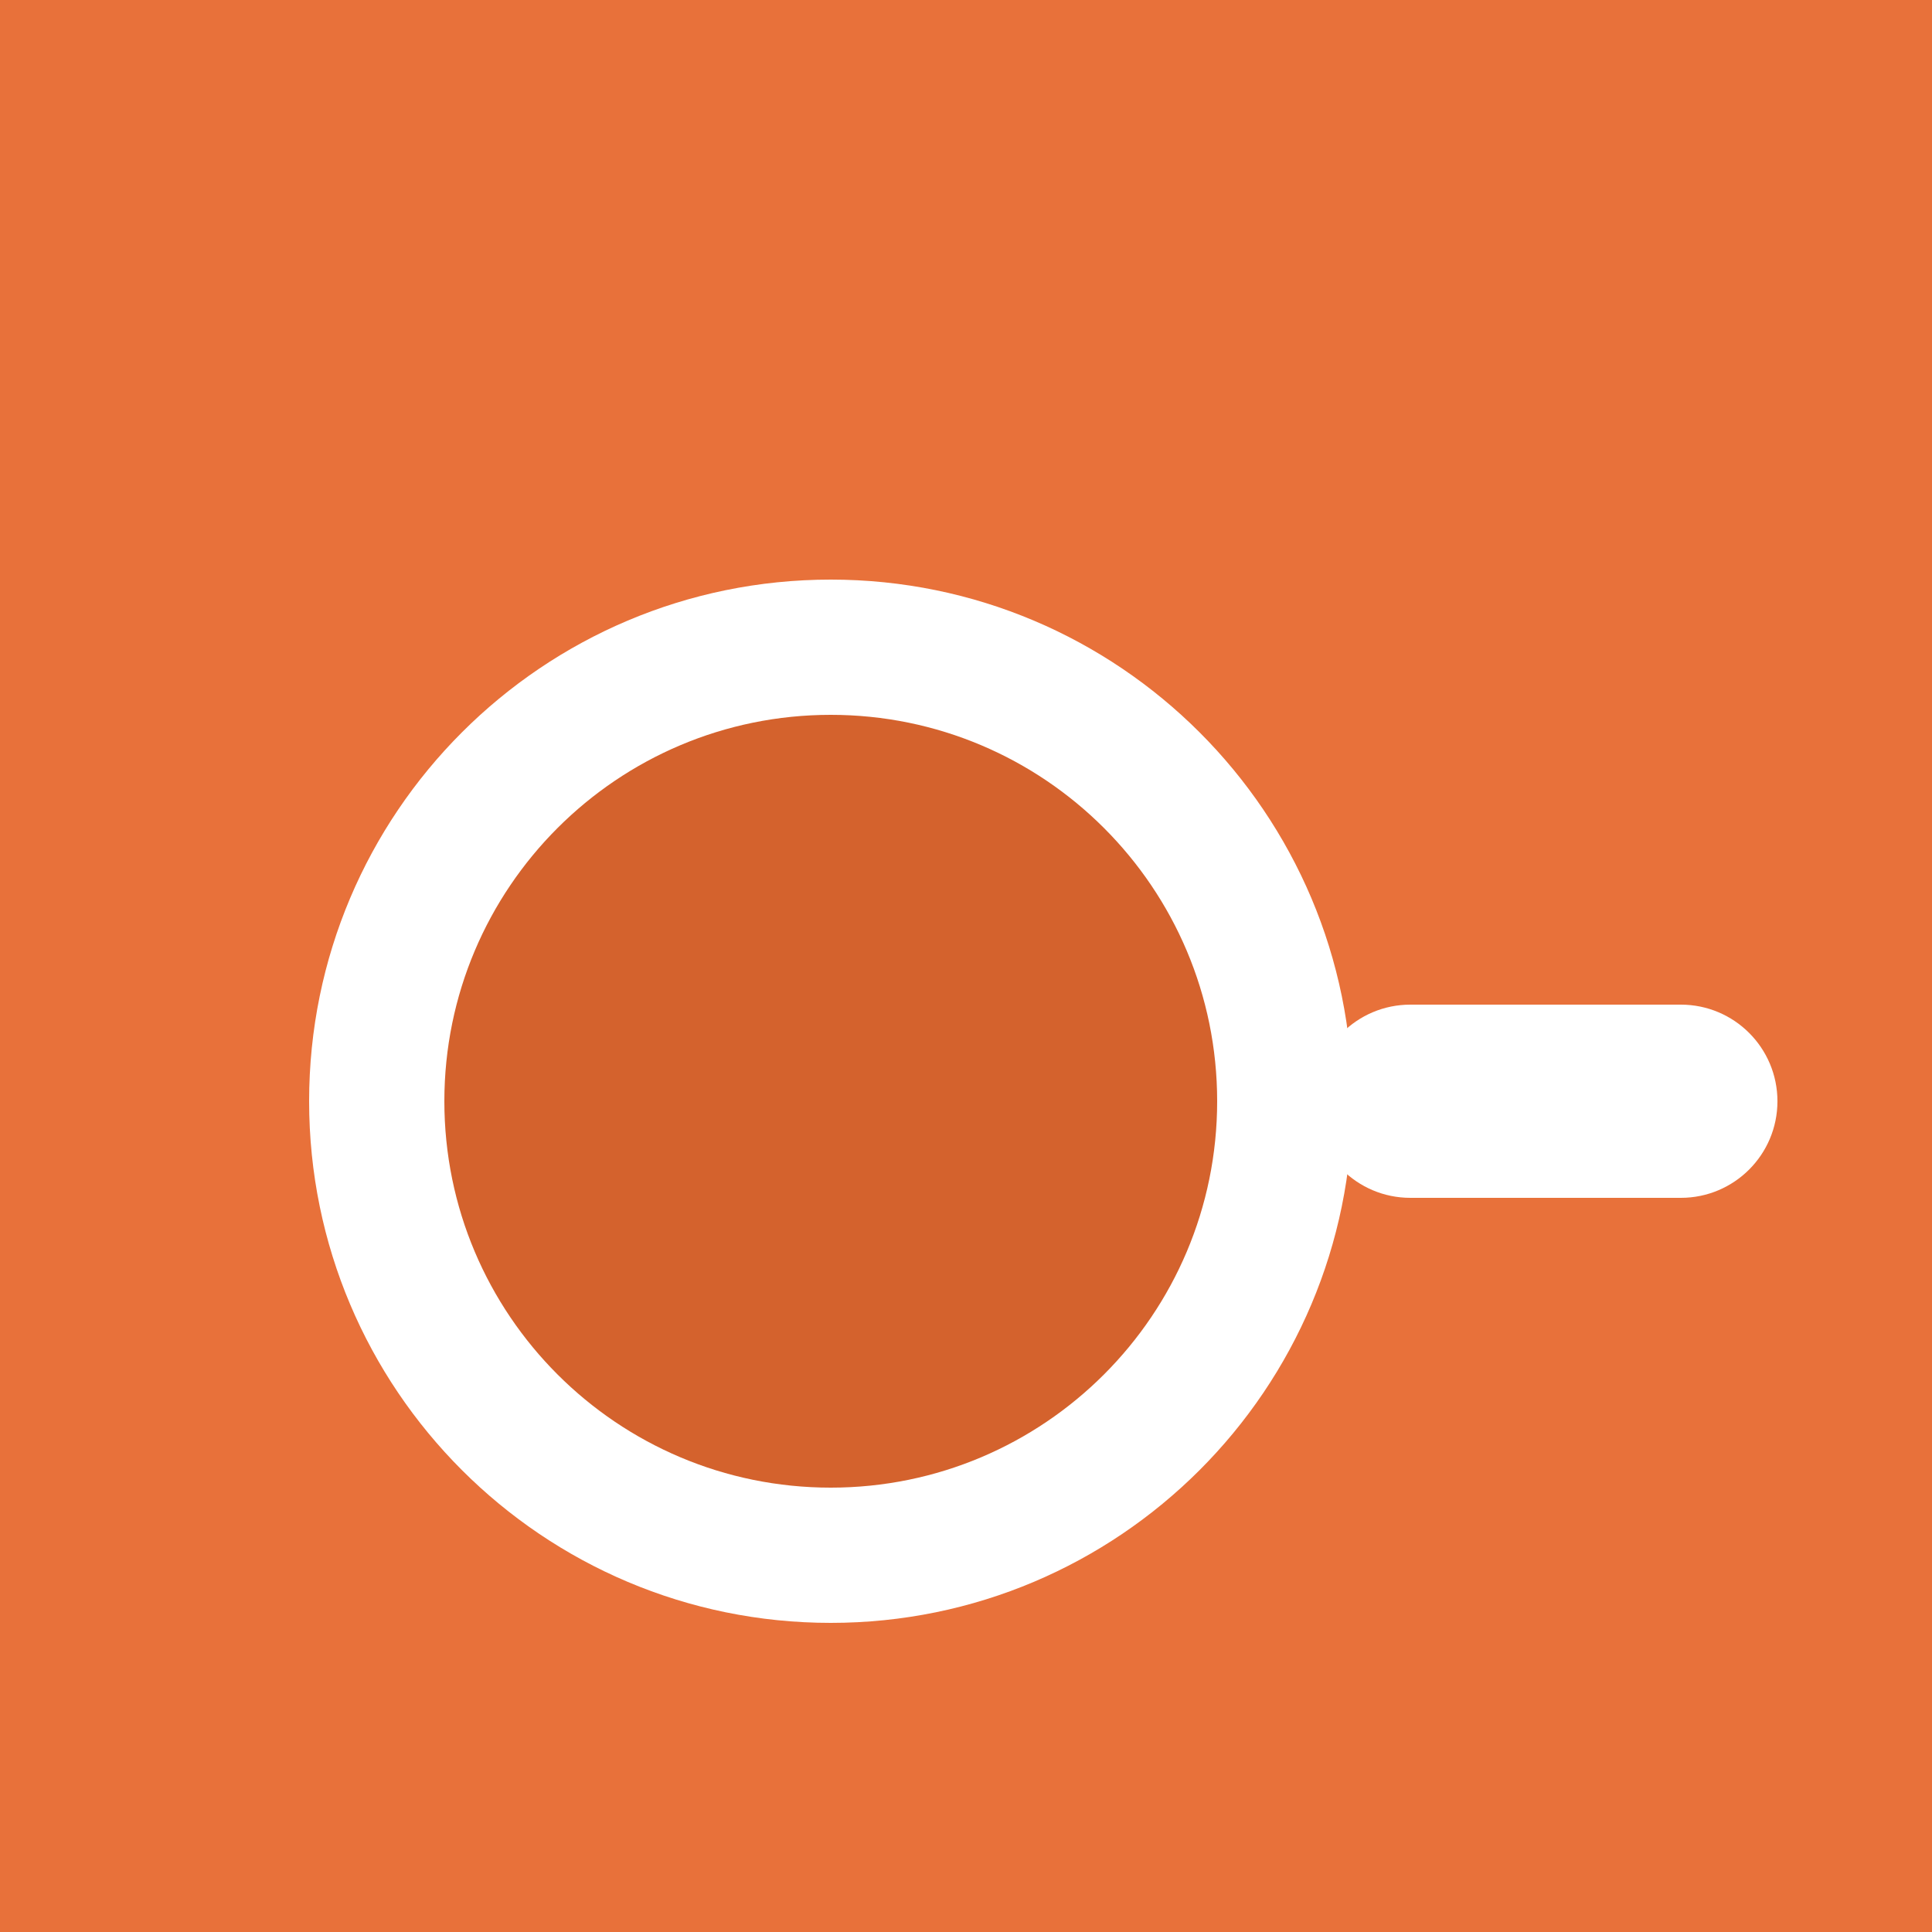
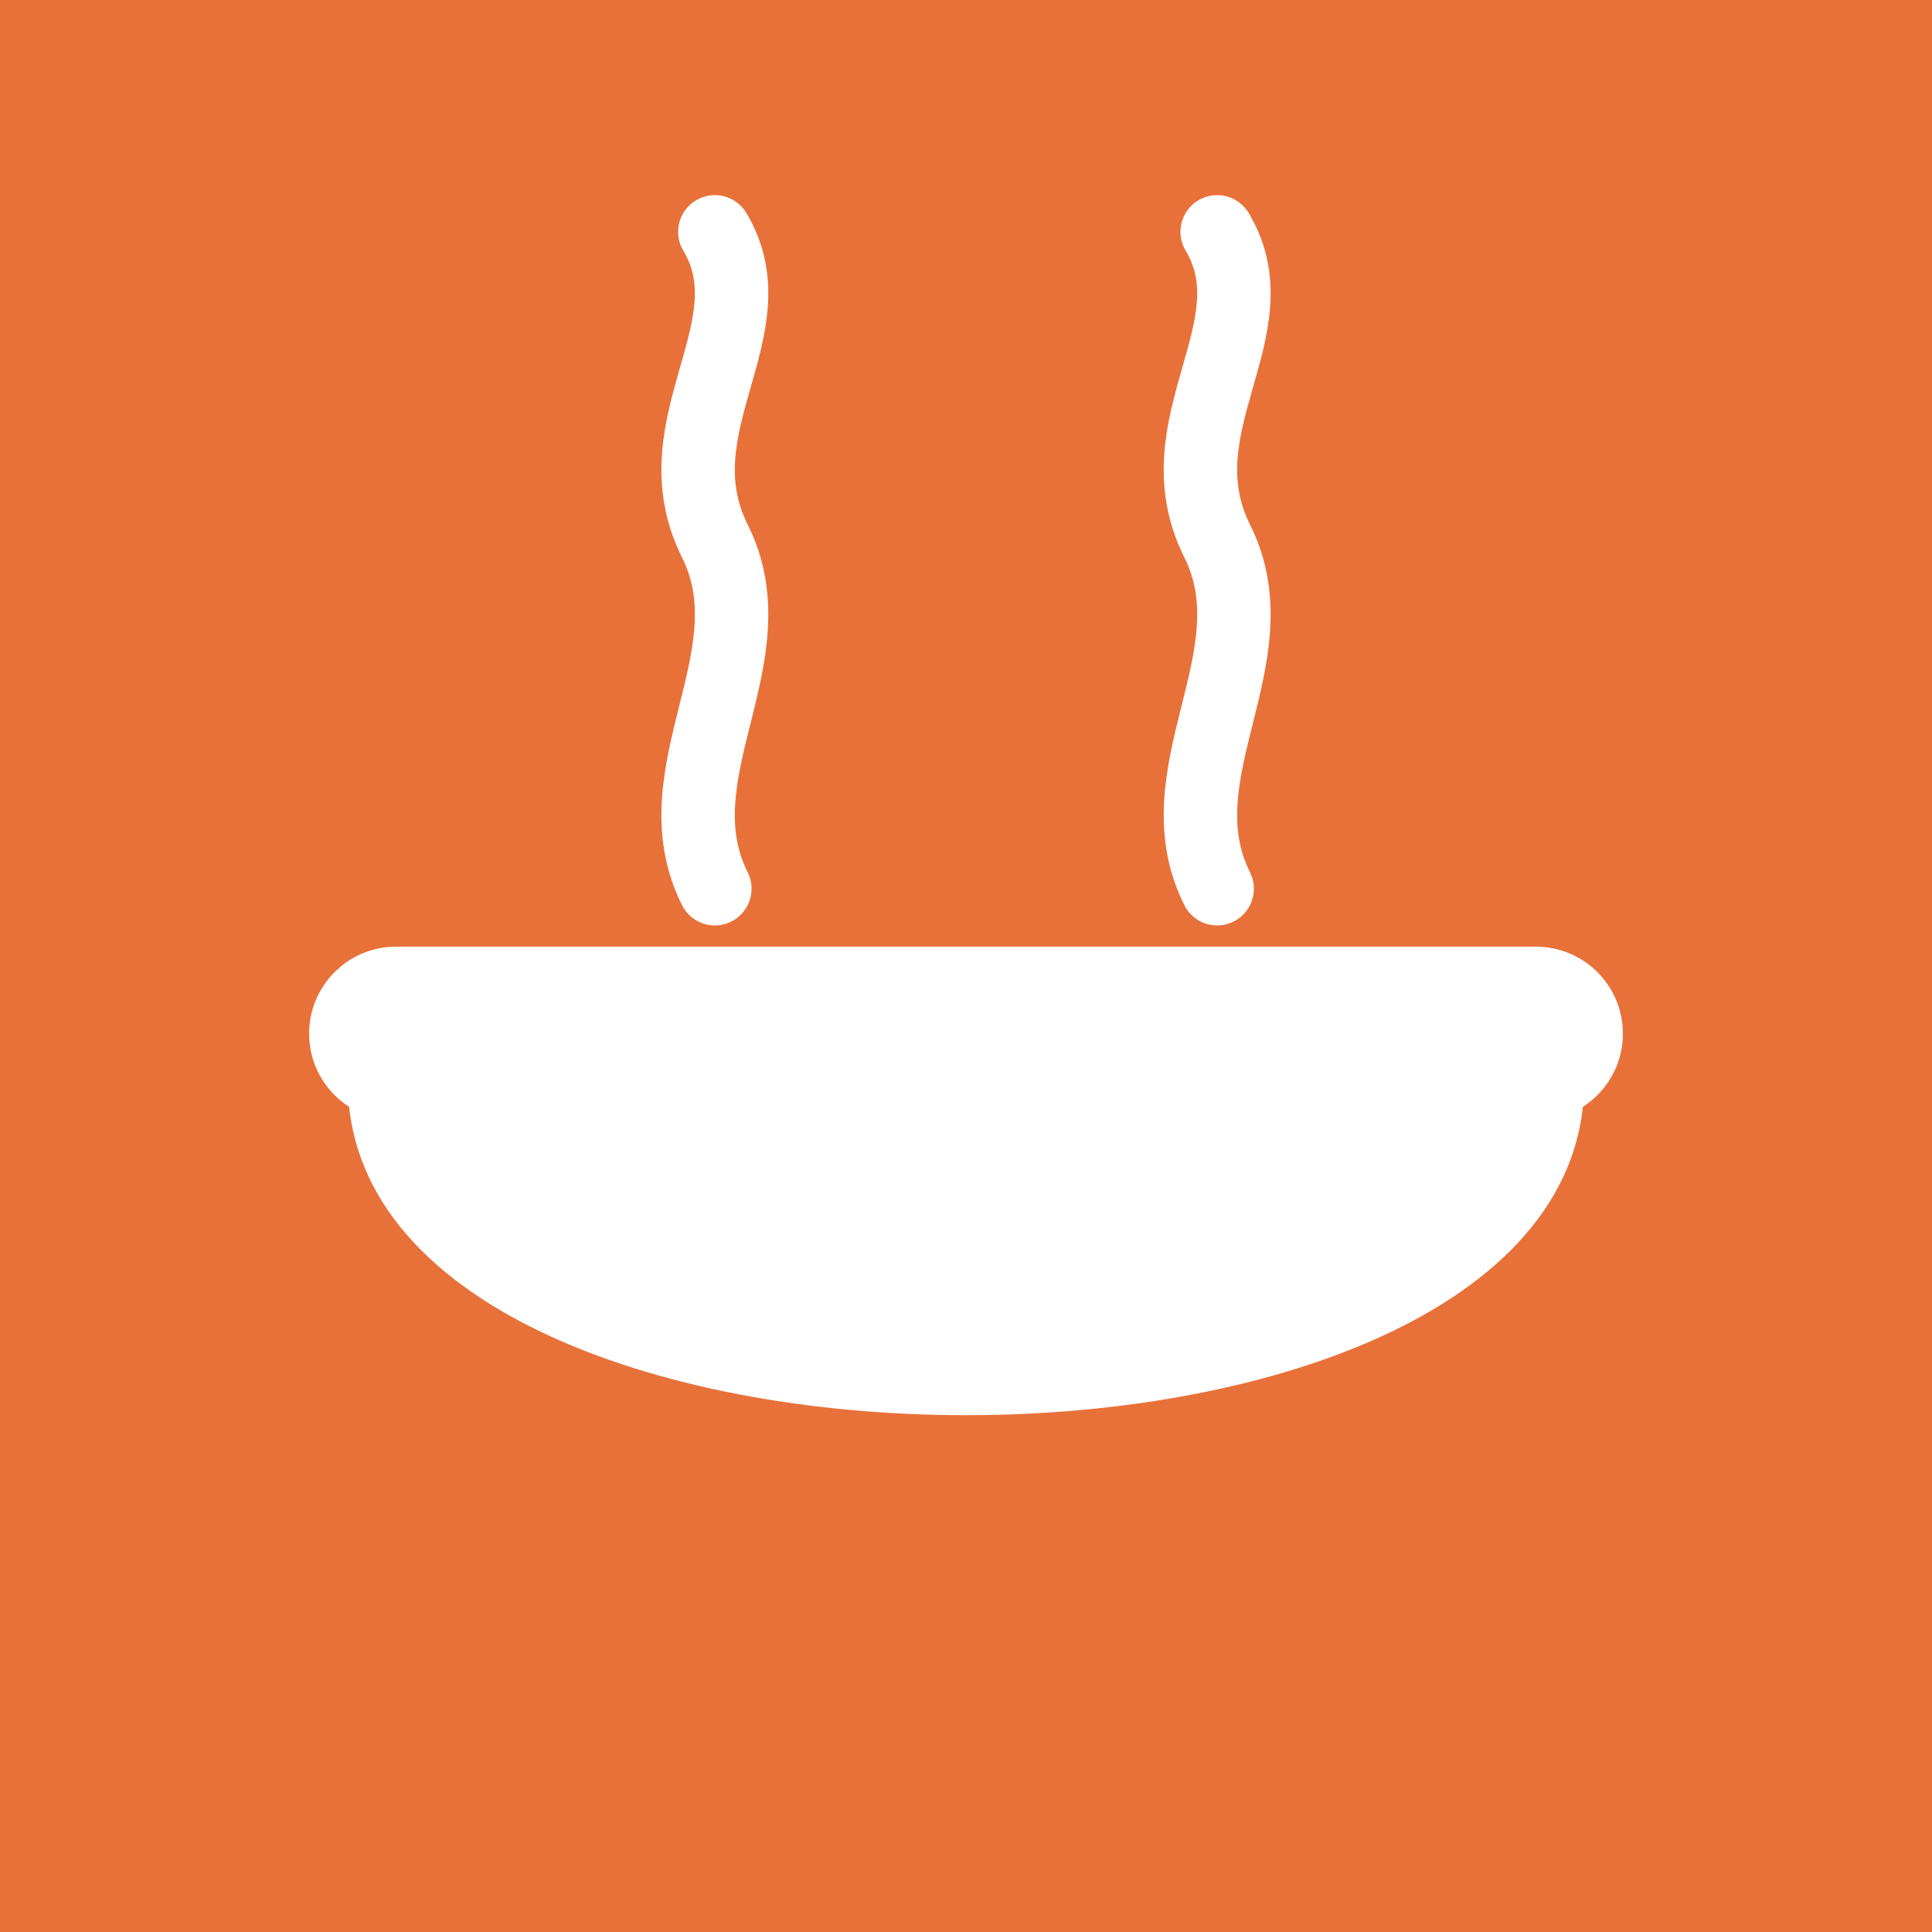
<svg xmlns="http://www.w3.org/2000/svg" width="192" height="192" viewBox="0 0 100 100">
  <rect width="100" height="100" fill="#E8713A" />
-   <circle cx="43" cy="57" r="27" fill="white" />
-   <circle cx="43" cy="57" r="20" fill="#D4622D" />
-   <rect x="68" y="52" width="24" height="10" rx="5" fill="white" />
+   <rect x="16" y="49" width="68" height="9" rx="4.5" fill="white" />
+   <path d="M18 56 C18 79 82 79 82 56 Z" fill="white" />
+   <path d="M37 46 C34 40 40 34 37 28 C34 22 40 17 37 12" stroke="white" stroke-width="3.8" stroke-linecap="round" fill="none" />
+   <path d="M63 46 C60 40 66 34 63 28 C60 22 66 17 63 12" stroke="white" stroke-width="3.8" stroke-linecap="round" fill="none" />
</svg>
